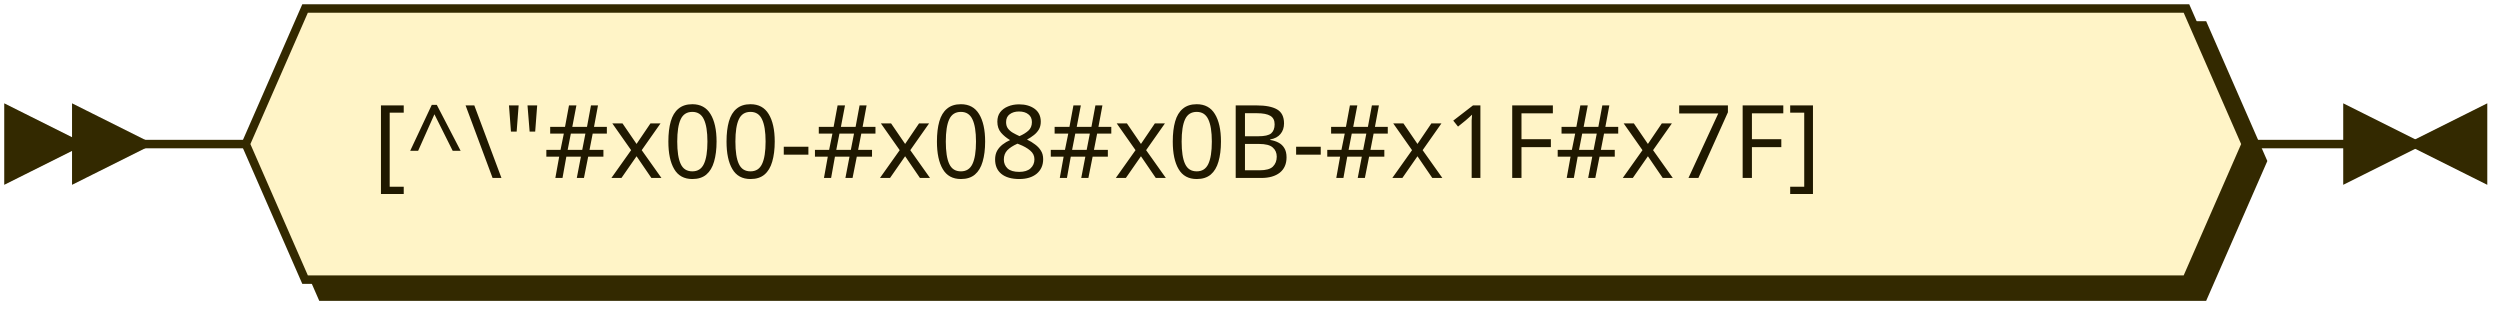
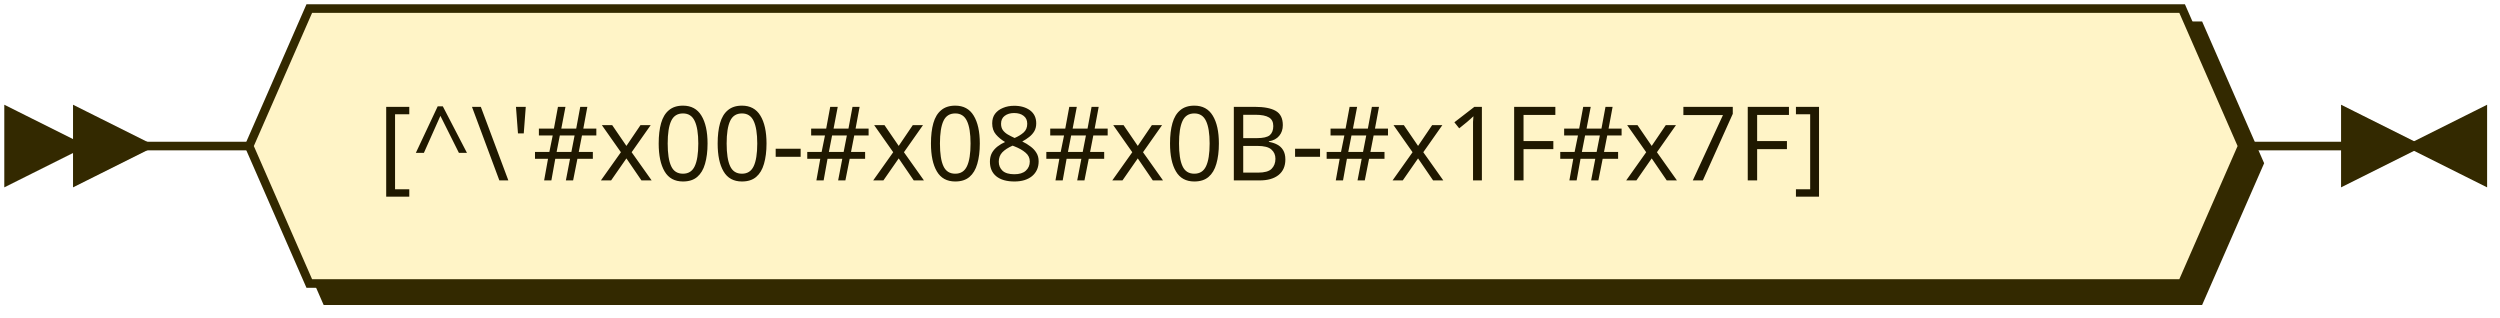
- <svg xmlns="http://www.w3.org/2000/svg" width="295" height="37">
+ <svg xmlns="http://www.w3.org/2000/svg" width="291" height="37">
  <defs>
    <style type="text/css">
    @namespace "http://www.w3.org/2000/svg";
    .line                 {fill: none; stroke: #332900; stroke-width: 1;}
    .bold-line            {stroke: #141000; shape-rendering: crispEdges; stroke-width: 2;}
    .thin-line            {stroke: #1F1800; shape-rendering: crispEdges}
    .filled               {fill: #332900; stroke: none;}
    text.terminal         {font-family: Verdana, Sans-serif;
                            font-size: 12px;
                            fill: #141000;
                            font-weight: bold;
                          }
    text.nonterminal      {font-family: Verdana, Sans-serif;
                            font-size: 12px;
                            fill: #1A1400;
                            font-weight: normal;
                          }
    text.regexp           {font-family: Verdana, Sans-serif;
                            font-size: 12px;
                            fill: #1F1800;
                            font-weight: normal;
                          }
    rect, circle, polygon {fill: #332900; stroke: #332900;}
    rect.terminal         {fill: #FFDB4D; stroke: #332900; stroke-width: 1;}
    rect.nonterminal      {fill: #FFEC9E; stroke: #332900; stroke-width: 1;}
    rect.text             {fill: none; stroke: none;}
    polygon.regexp        {fill: #FFF4C7; stroke: #332900; stroke-width: 1;}
  </style>
  </defs>
  <polygon points="9 17 1 13 1 21" />
  <polygon points="17 17 9 13 9 21" />
-   <polygon points="31 19 38 3 260 3 267 19 260 35 38 35" />
-   <polygon points="29 17 36 1 258 1 265 17 258 33 36 33" class="regexp" />
-   <text class="regexp" x="44" y="21">[^\"#x00-#x08#x0B-#x1F#x7F]</text>
-   <path class="line" d="m17 17 h2 m0 0 h10 m236 0 h10 m3 0 h-3" />
-   <polygon points="285 17 293 13 293 21" />
-   <polygon points="285 17 277 13 277 21" />
+   <polygon points="31 19 38 3 256 3 263 19 256 35 38 35" />
+   <polygon points="29 17 36 1 254 1 261 17 254 33 36 33" class="regexp" />
+   <text class="regexp" x="44" y="21">[^\'#x00-#x08#x0B-#x1F#x7F]</text>
+   <path class="line" d="m17 17 h2 m0 0 h10 m232 0 h10 m3 0 h-3" />
+   <polygon points="281 17 289 13 289 21" />
+   <polygon points="281 17 273 13 273 21" />
</svg>
